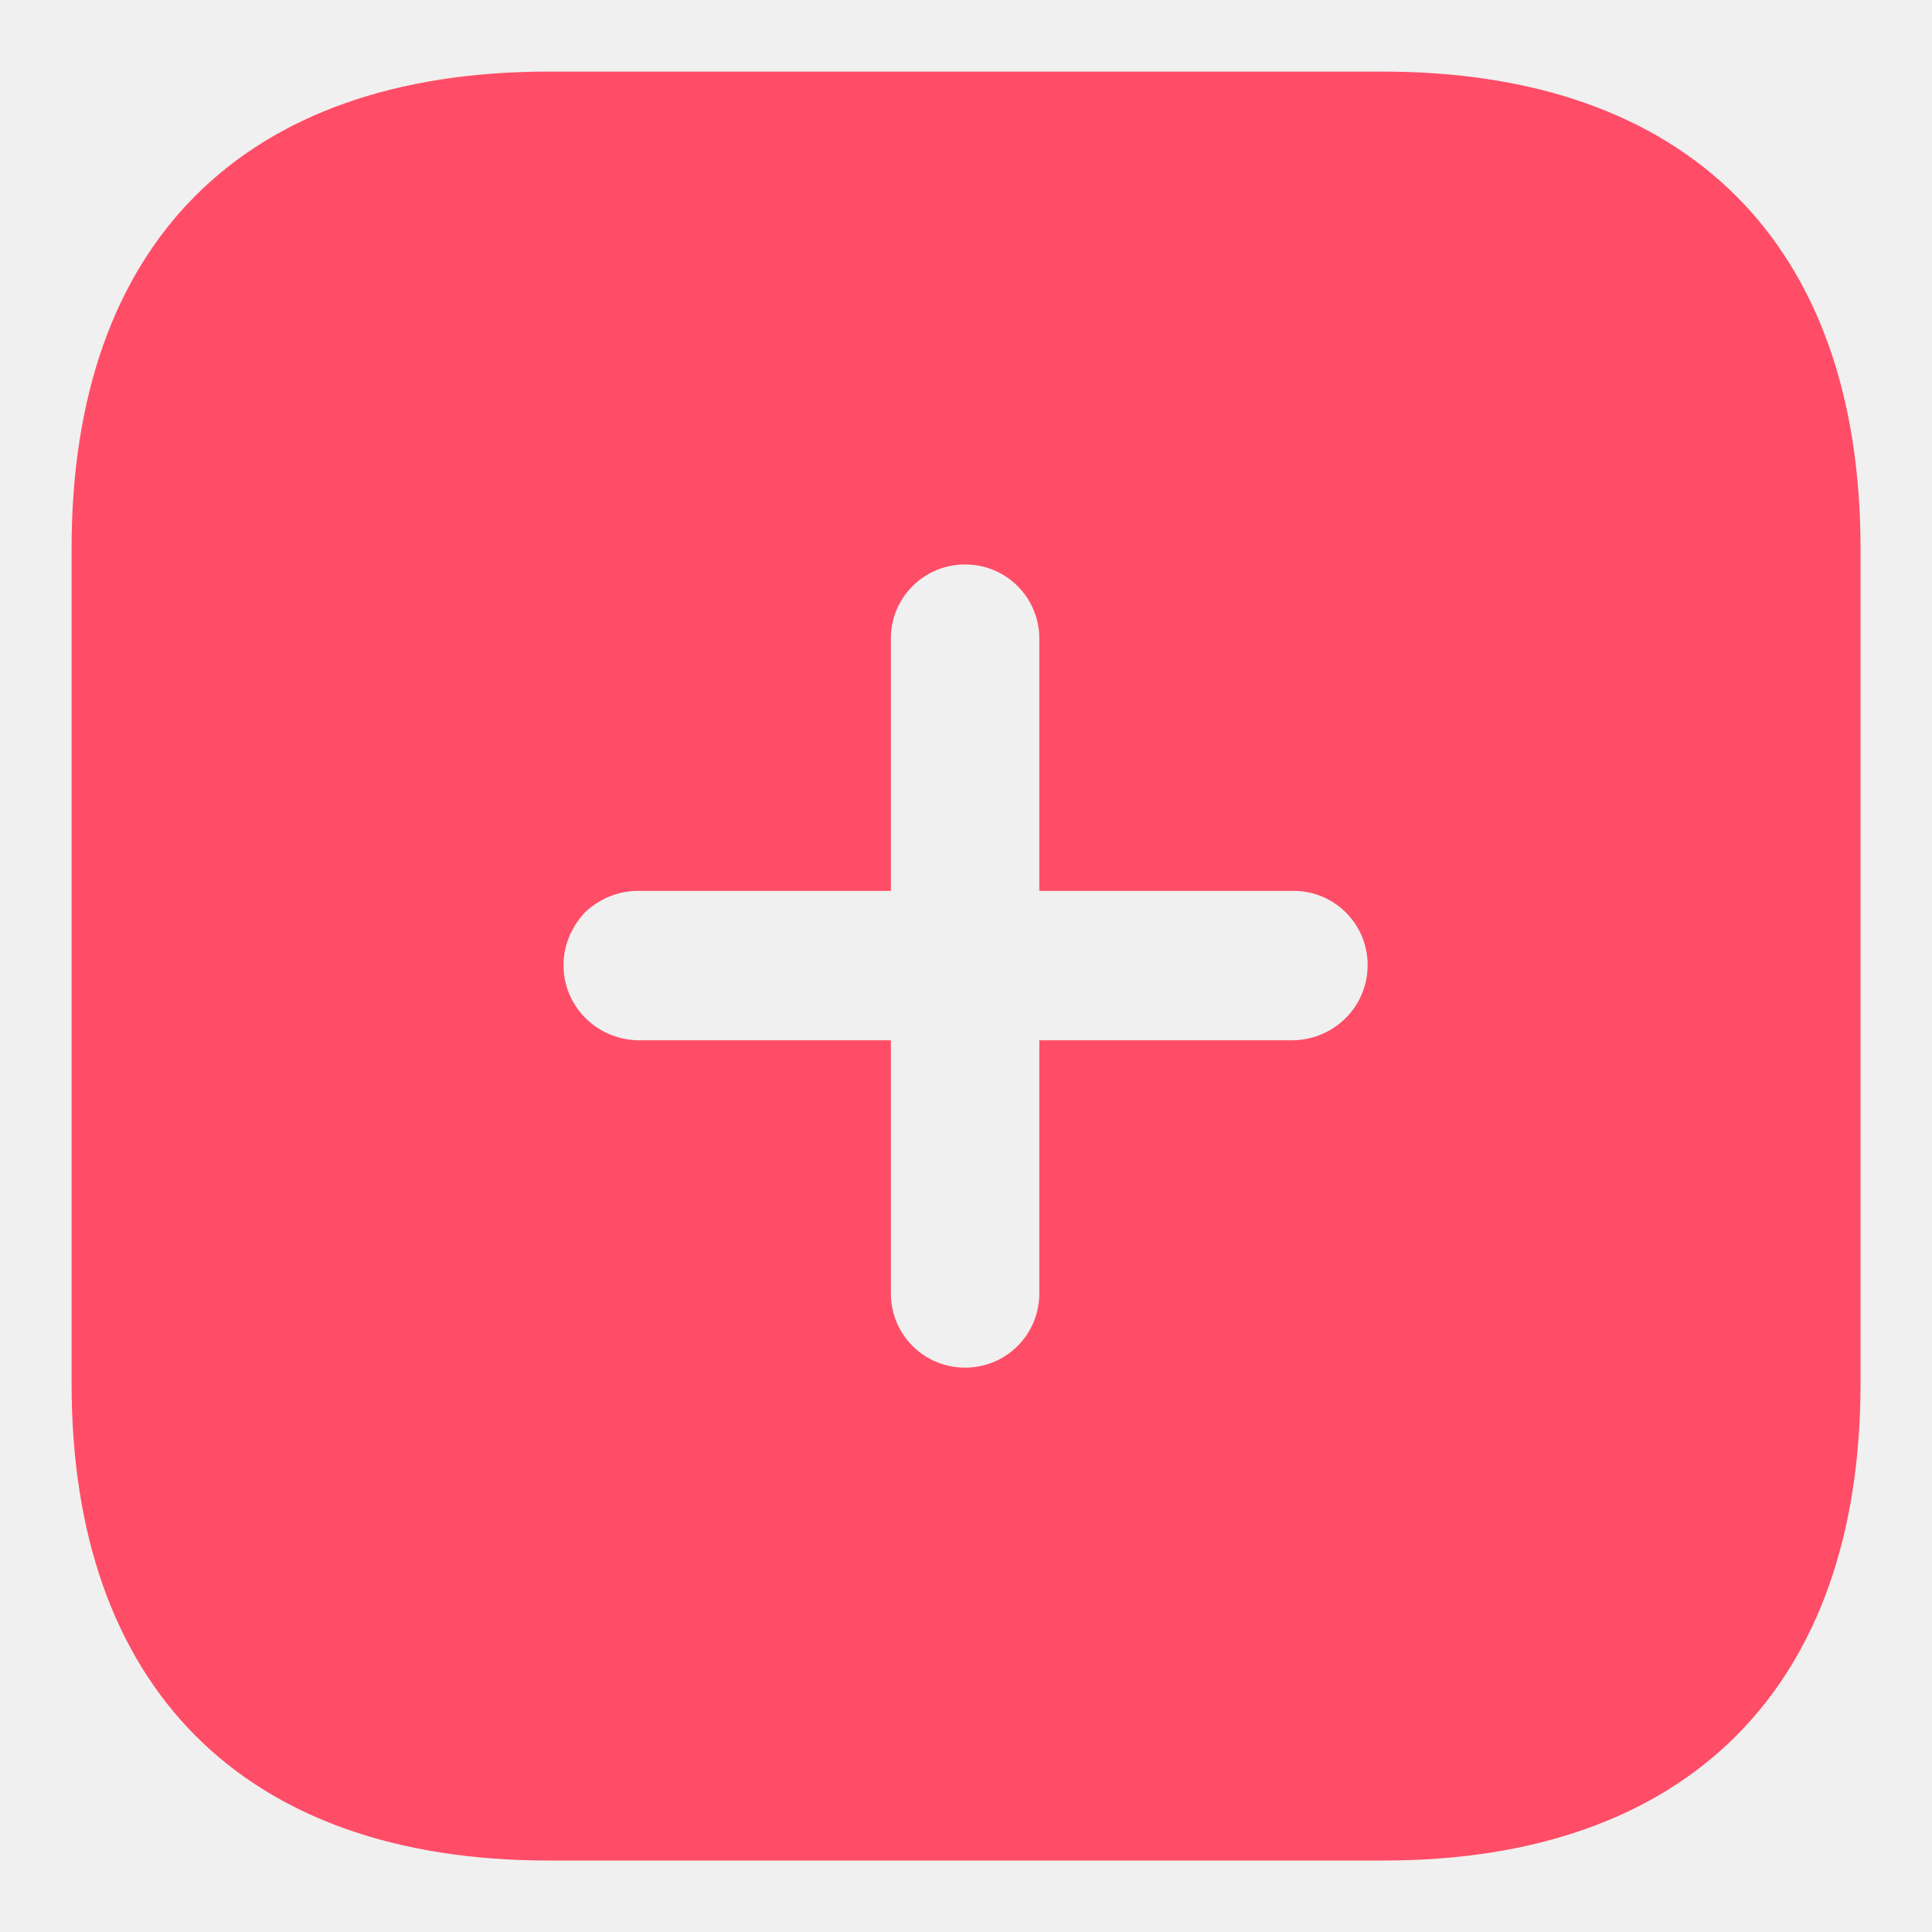
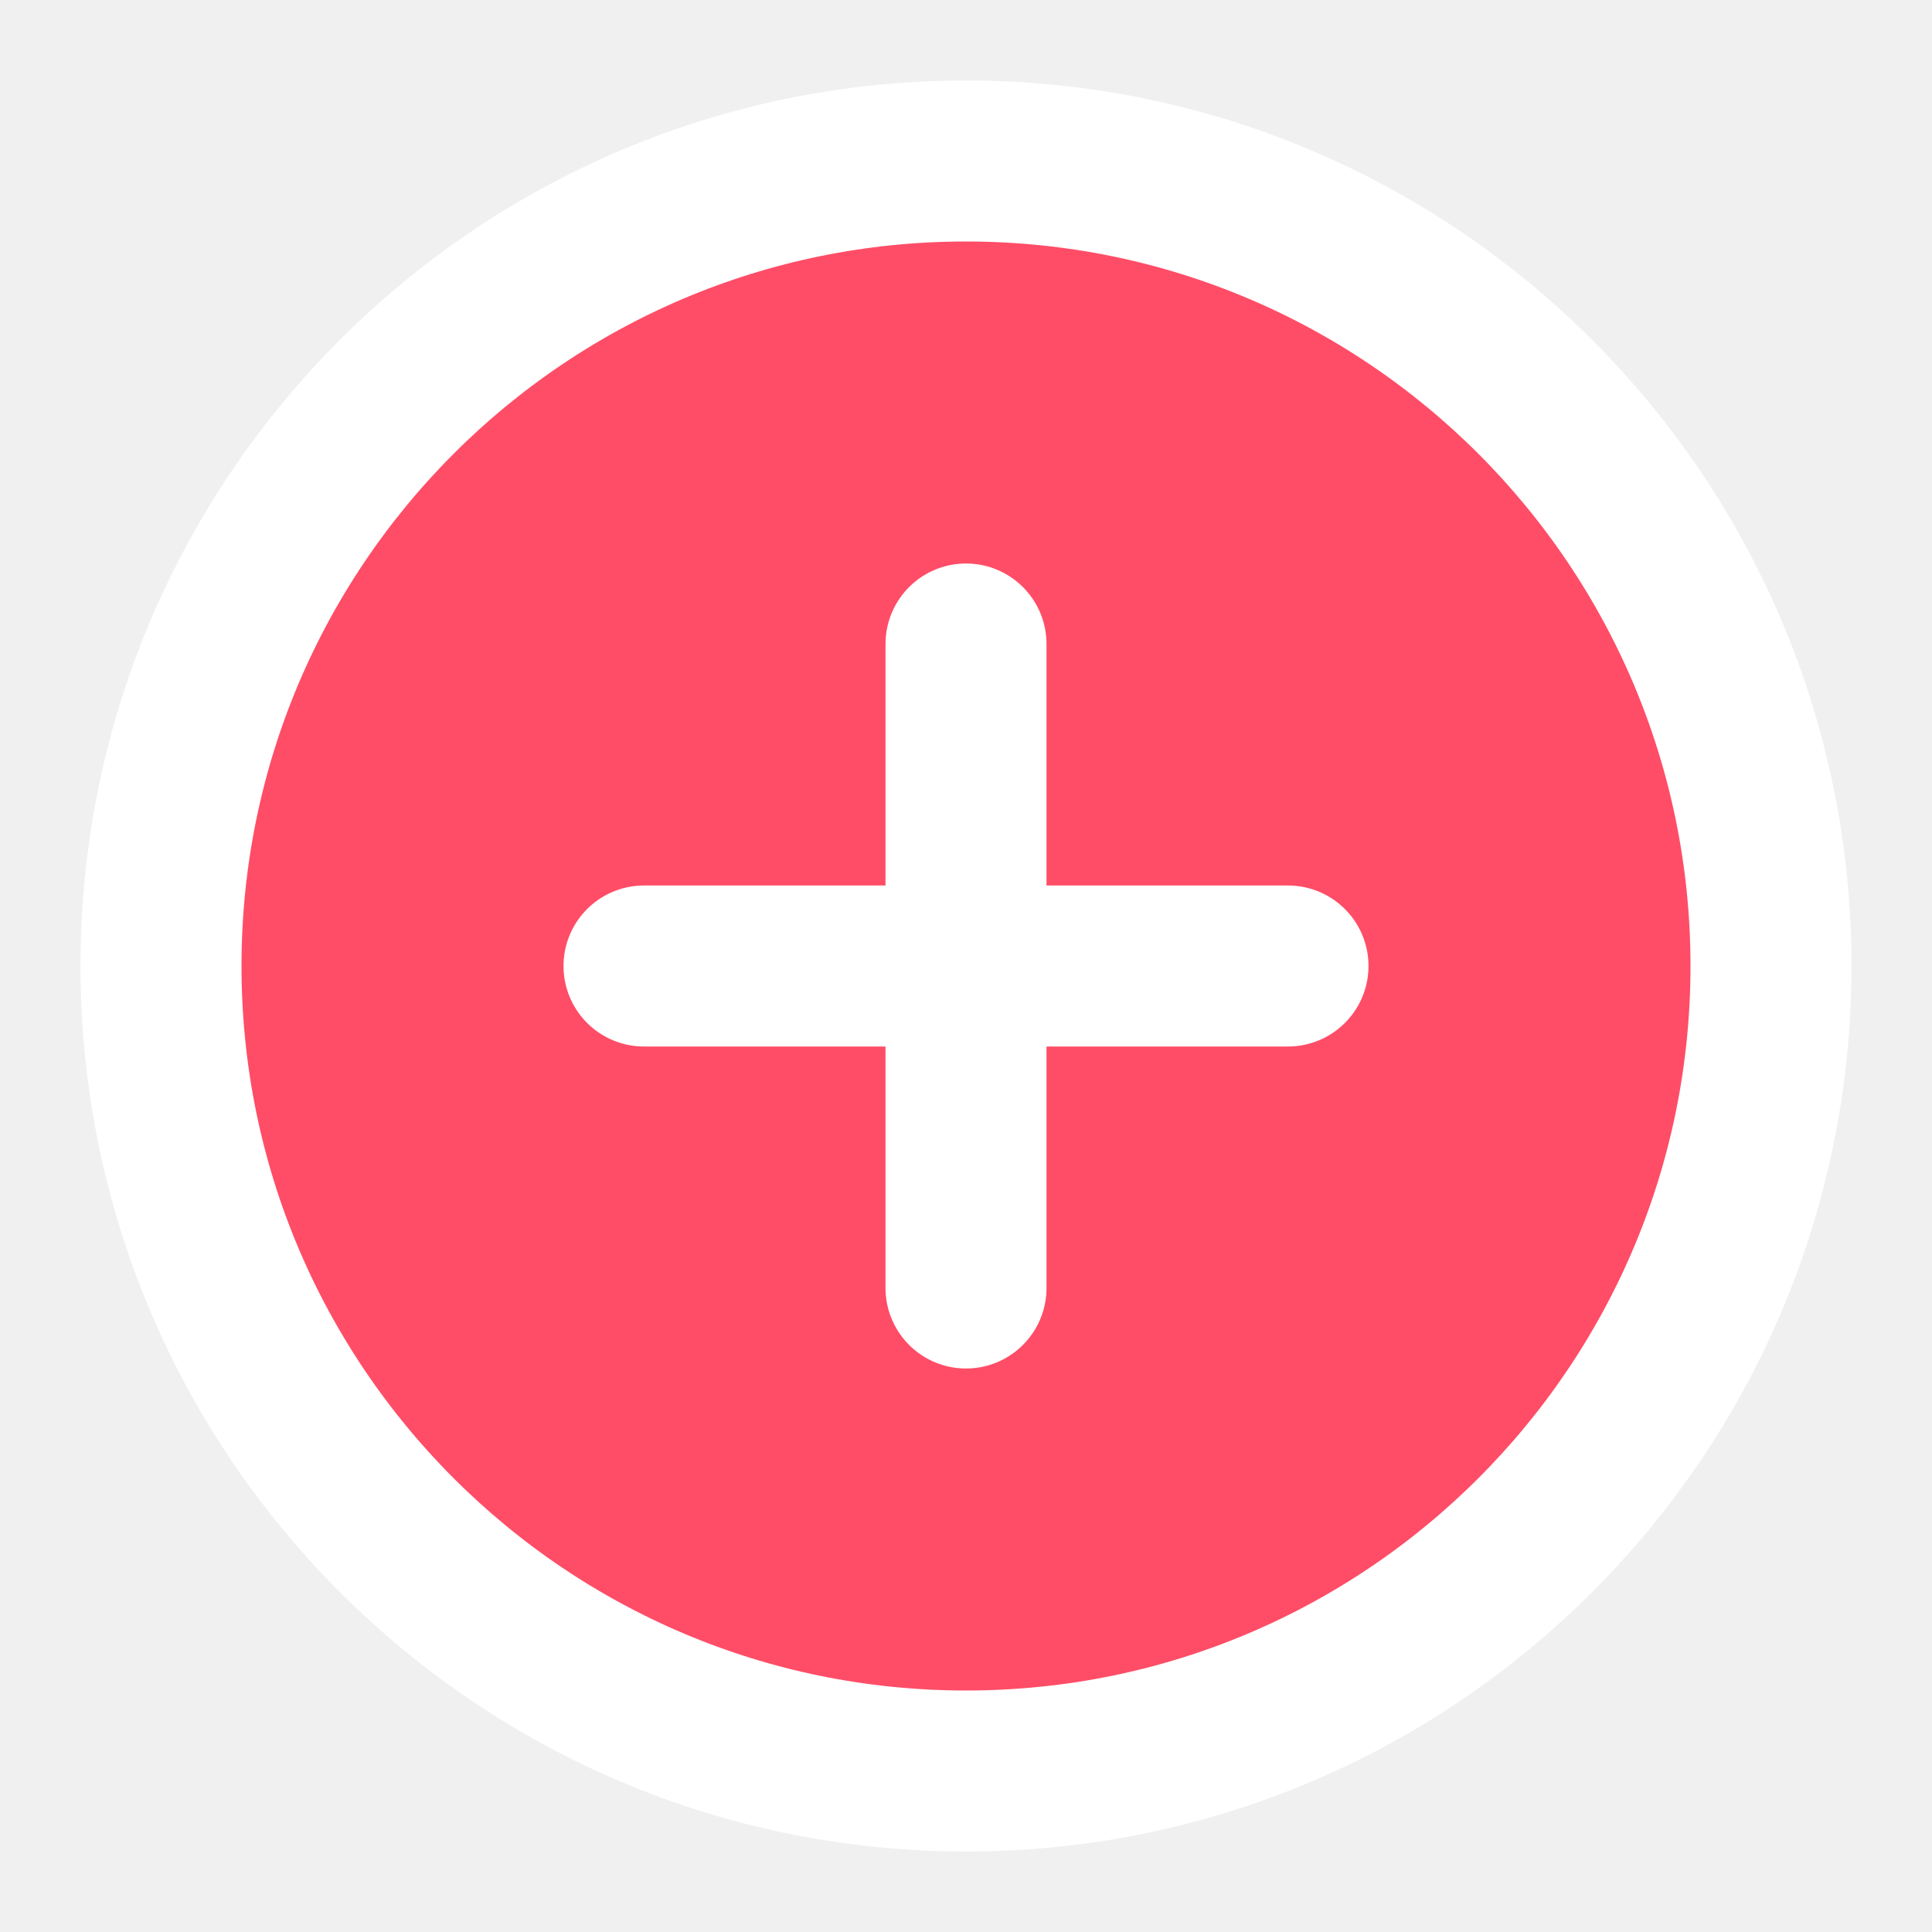
- <svg xmlns="http://www.w3.org/2000/svg" width="18" height="18" viewBox="0 0 18 18" fill="none">
-   <path fill-rule="evenodd" clip-rule="evenodd" d="M5.108 0.667H12.883C15.717 0.667 17.334 2.267 17.334 5.109V12.892C17.334 15.717 15.725 17.334 12.892 17.334H5.108C2.267 17.334 0.667 15.717 0.667 12.892V5.109C0.667 2.267 2.267 0.667 5.108 0.667ZM9.683 9.692H12.05C12.434 9.684 12.742 9.375 12.742 8.992C12.742 8.609 12.434 8.3 12.05 8.3H9.683V5.95C9.683 5.567 9.375 5.259 8.992 5.259C8.608 5.259 8.3 5.567 8.3 5.95V8.3H5.942C5.758 8.3 5.583 8.375 5.45 8.5C5.325 8.634 5.25 8.808 5.25 8.992C5.25 9.375 5.558 9.684 5.942 9.692H8.3V12.05C8.3 12.434 8.608 12.742 8.992 12.742C9.375 12.742 9.683 12.434 9.683 12.05V9.692Z" fill="#FF4D67" />
+ <svg xmlns="http://www.w3.org/2000/svg" width="24" height="24" viewBox="0 0 24 24" fill="none">
+   <circle cx="12" cy="12" r="10" fill="#FF4D67" stroke="white" stroke-width="2" />
+   <path d="M12 8V16M8 12H16" stroke="white" stroke-width="2" stroke-linecap="round" stroke-linejoin="round" />
</svg>
